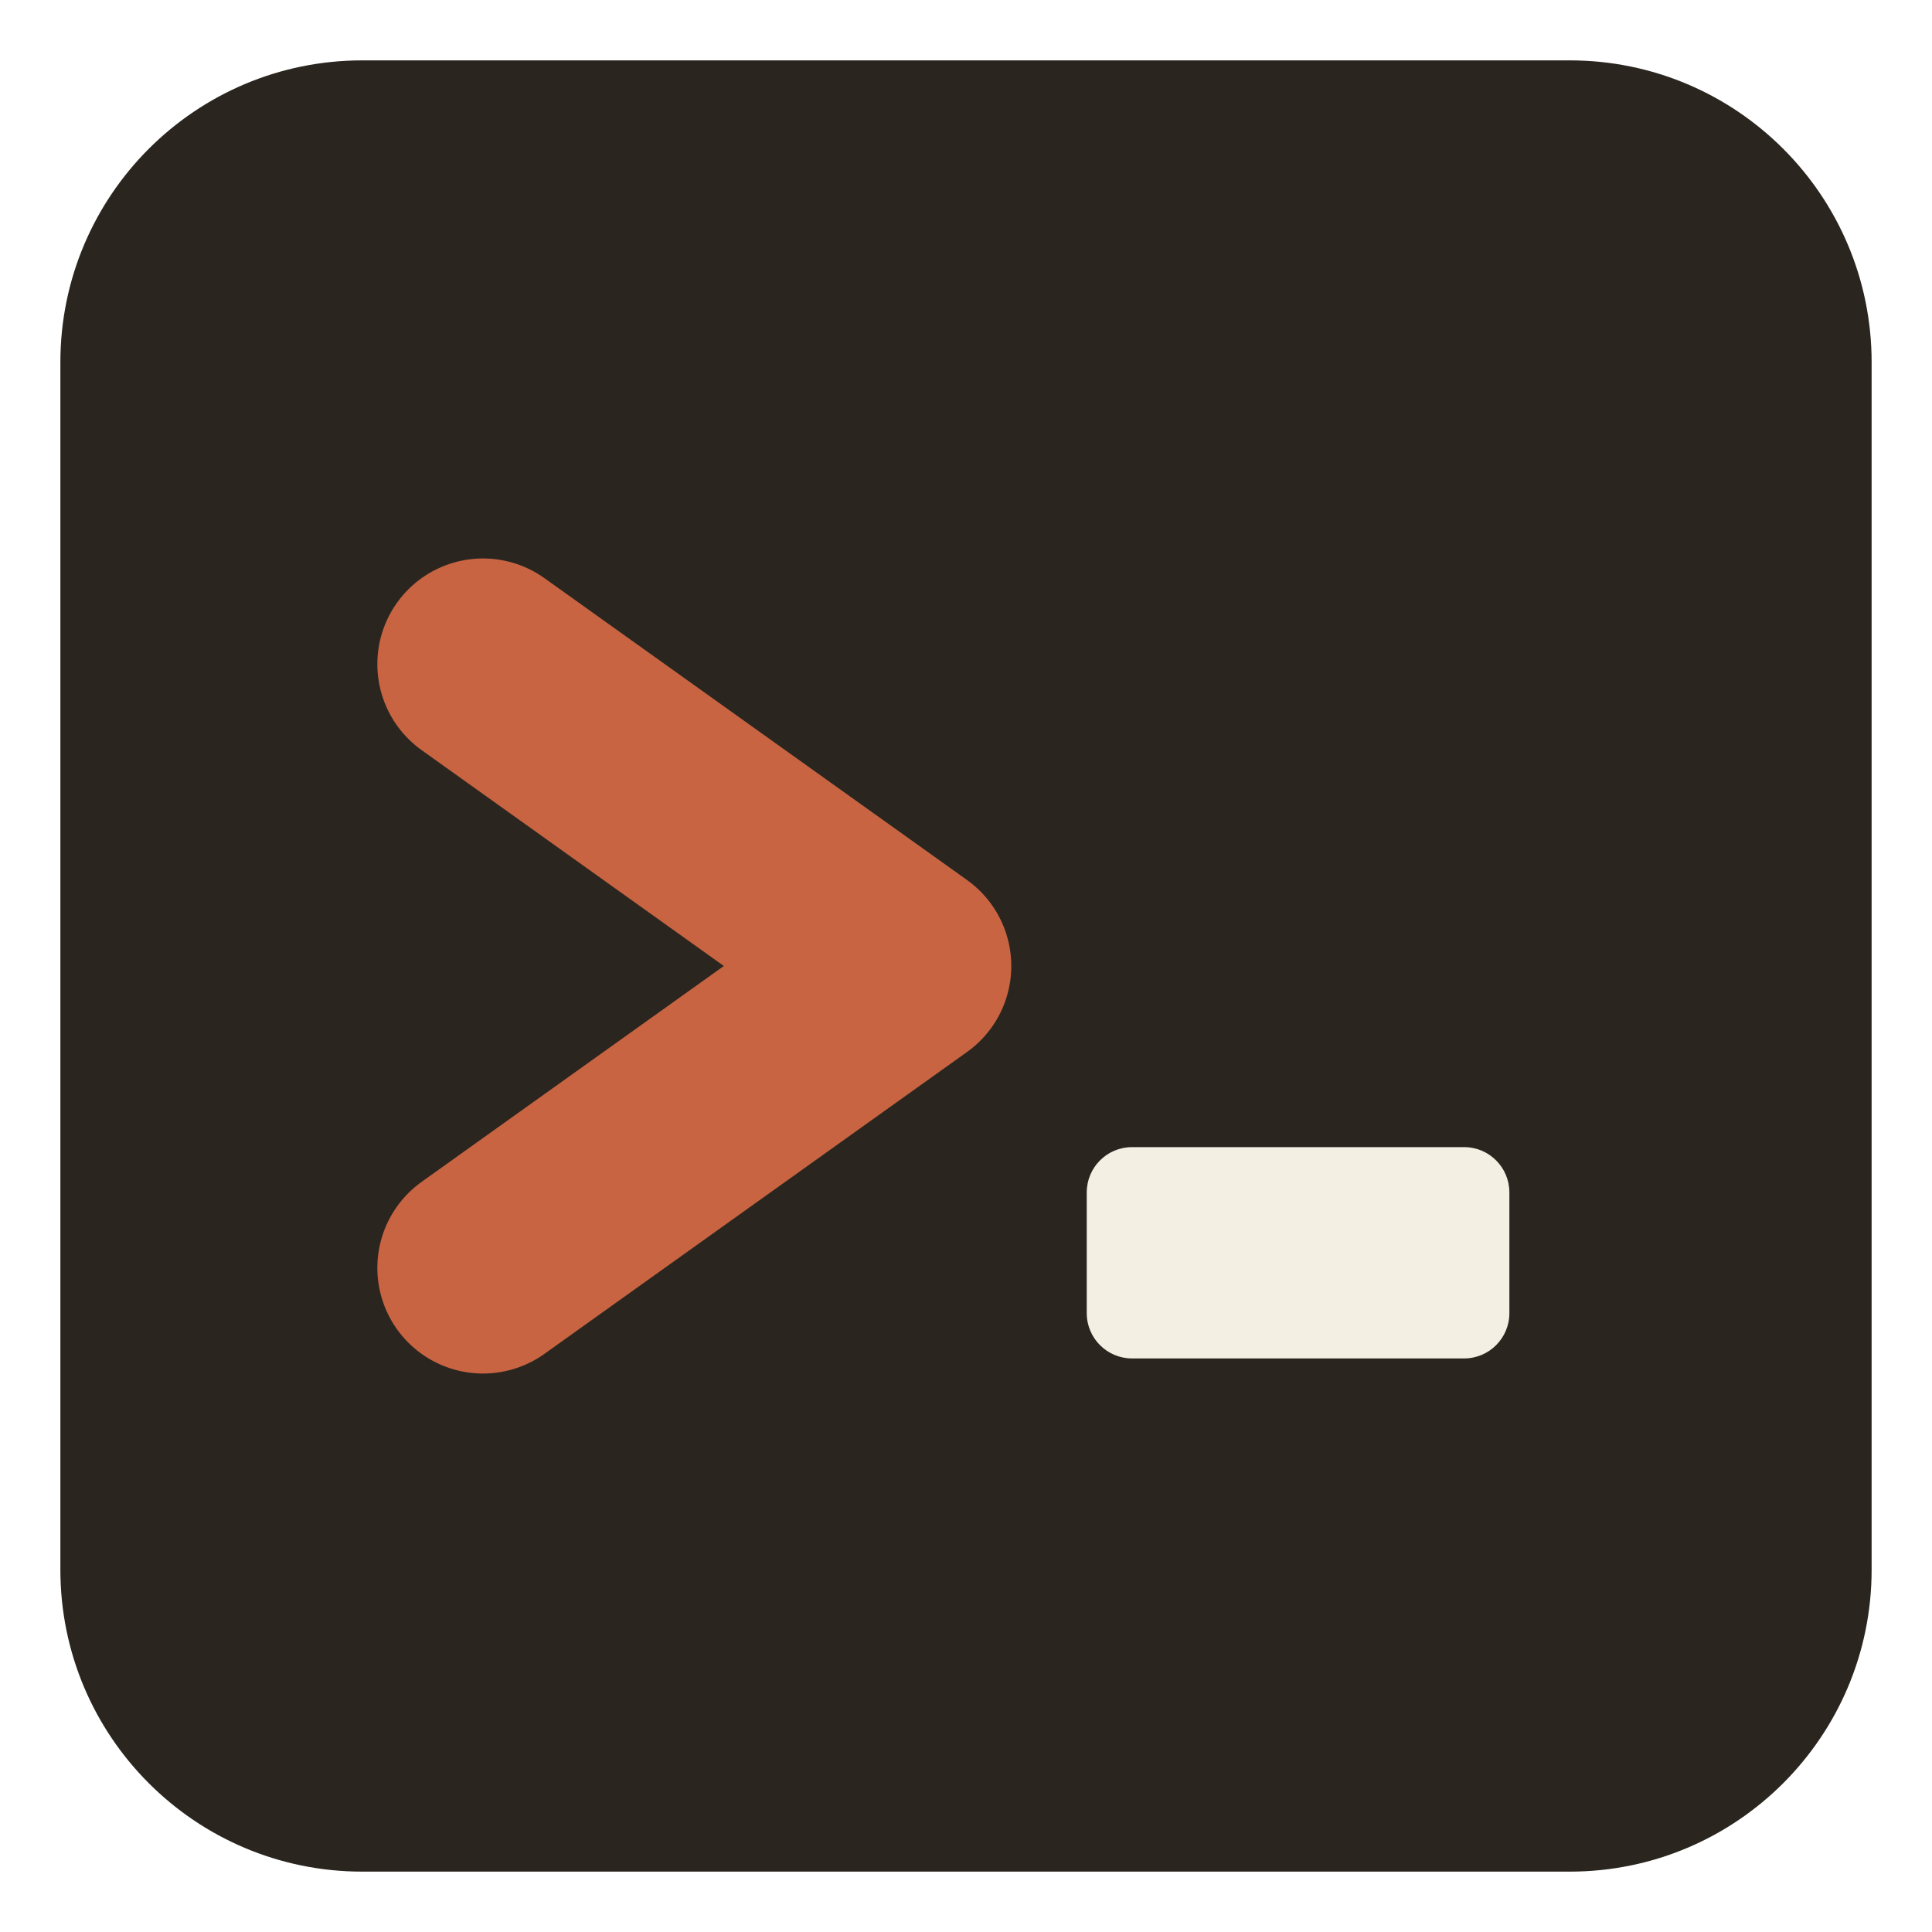
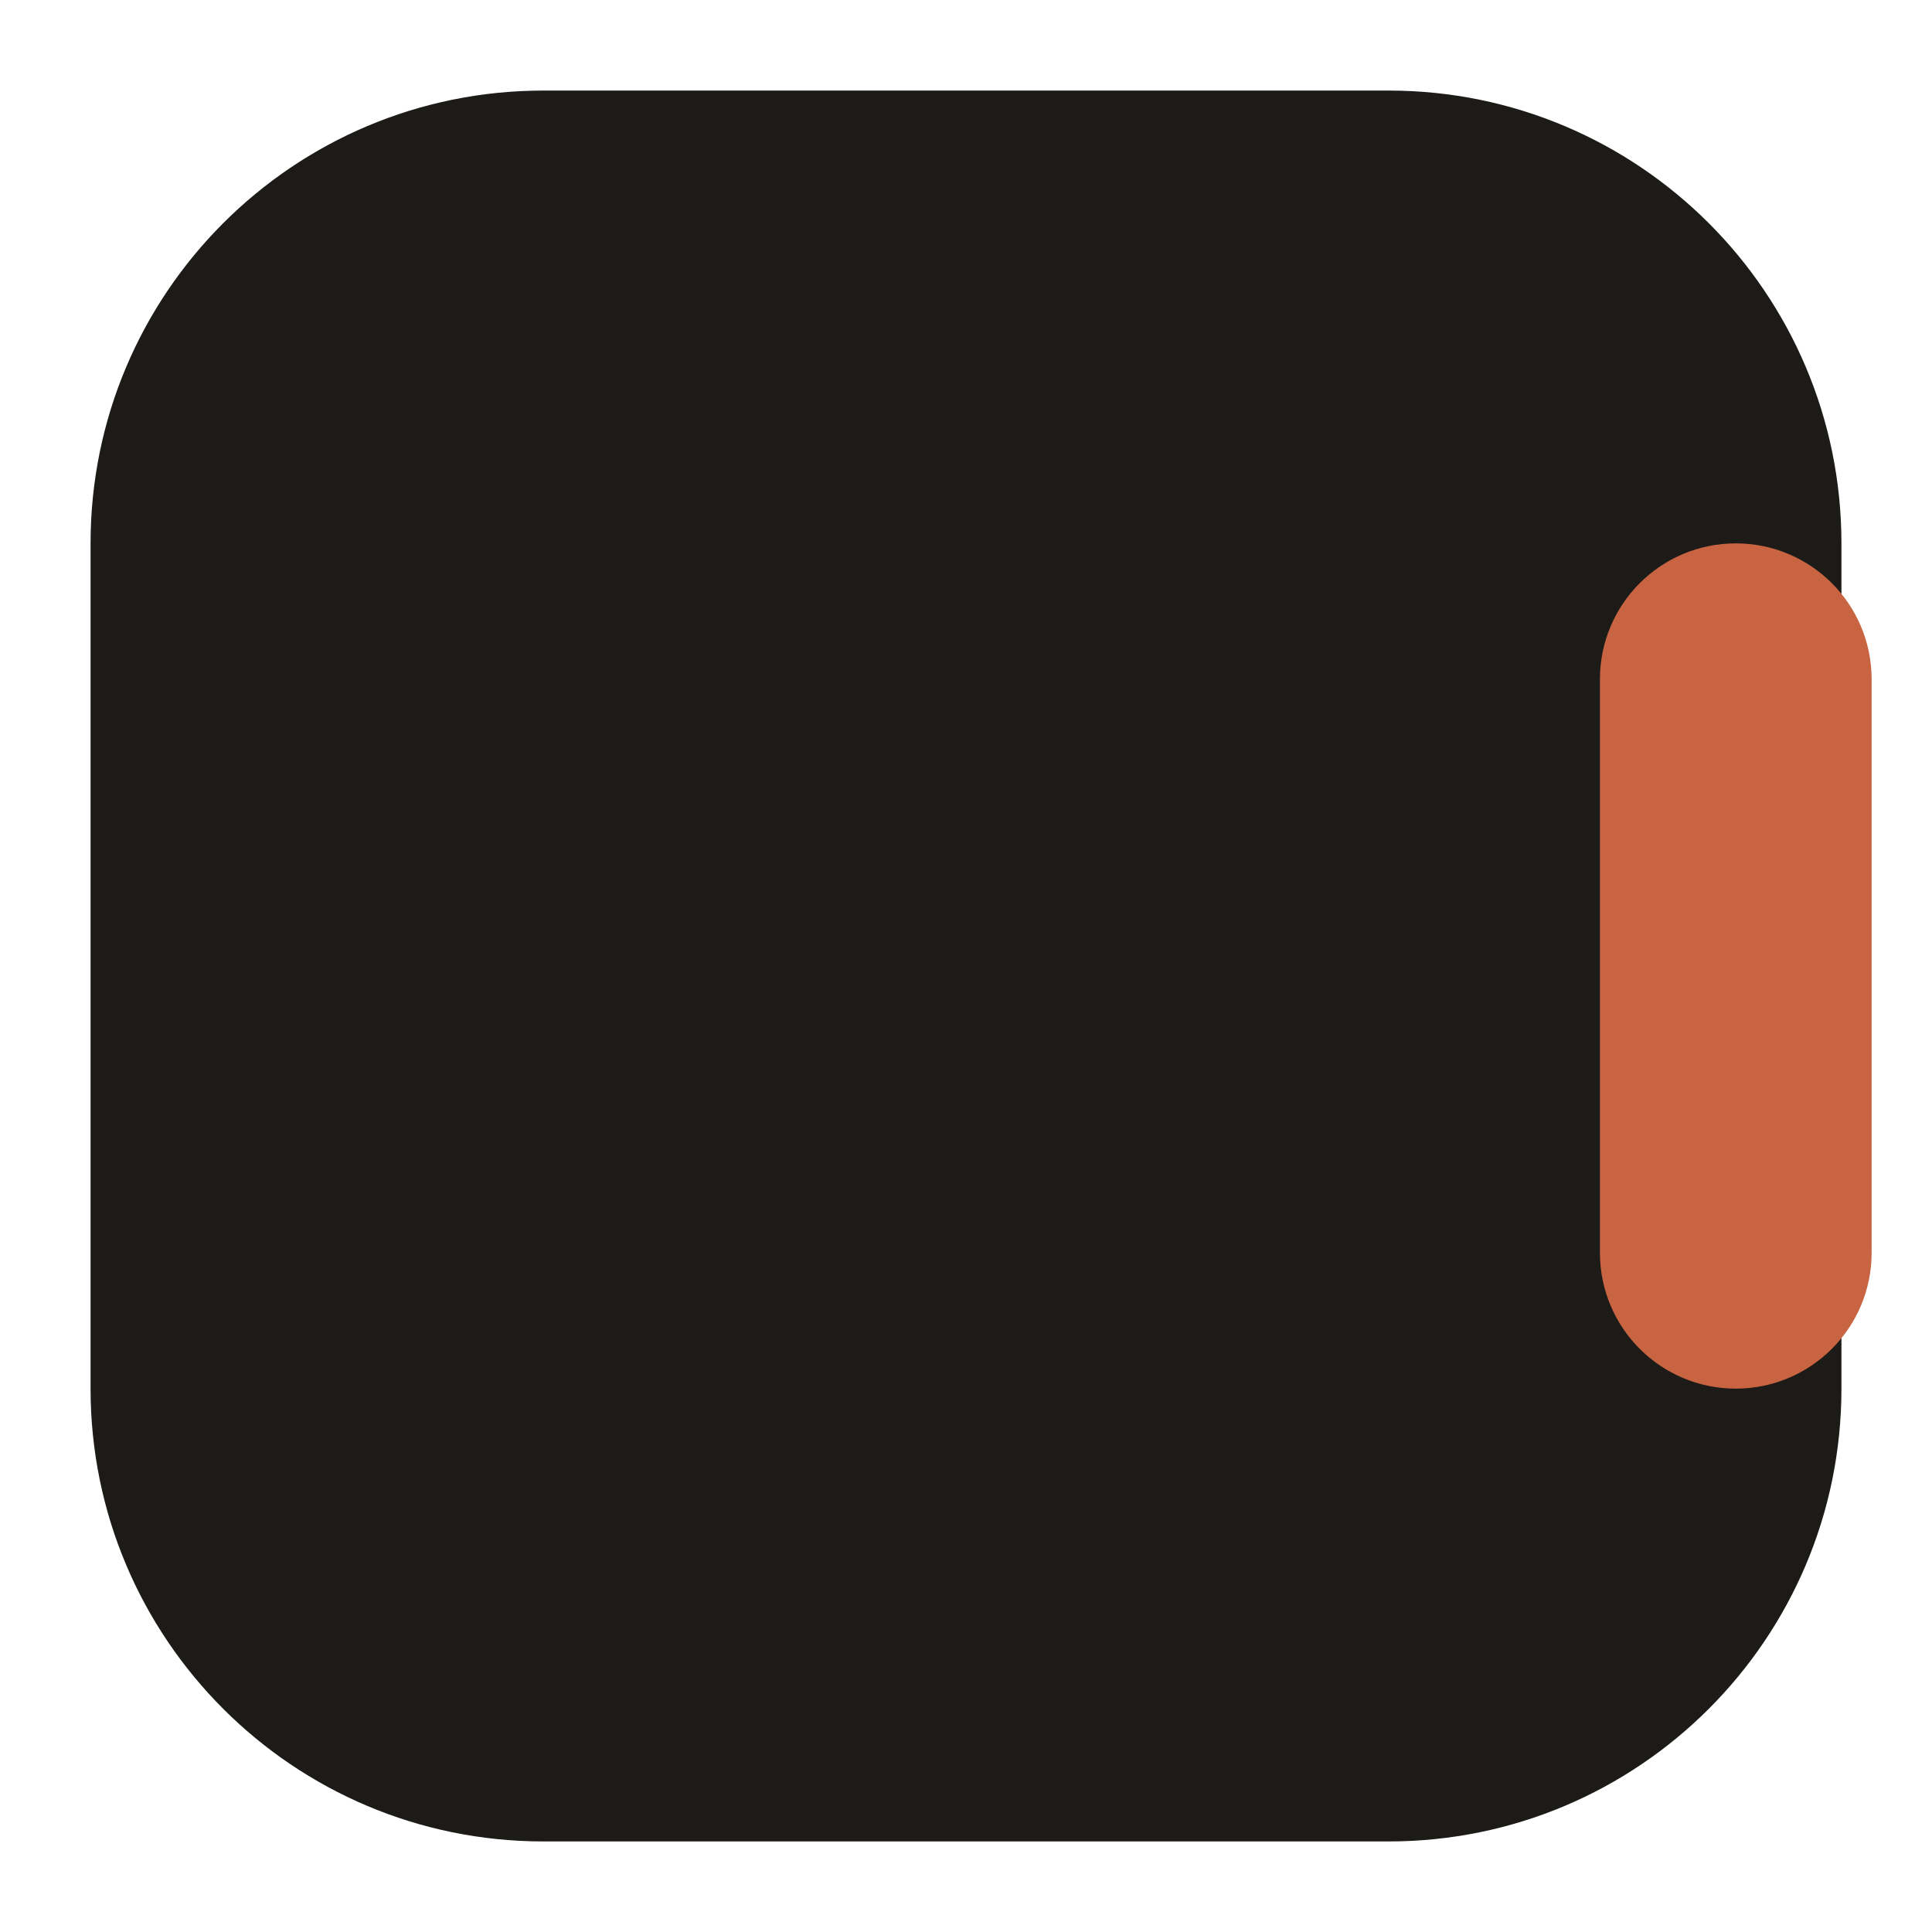
<svg xmlns="http://www.w3.org/2000/svg" viewBox="0 0 64 64">
-   <rect x="2" y="2" width="60" height="60" rx="10" fill="#2A261F" />
-   <path d="M16 22 L30 32 L16 42" fill="none" stroke="#C96442" stroke-width="7" stroke-linecap="round" stroke-linejoin="round" />
-   <rect x="36" y="38" width="14" height="7" rx="1.5" fill="#F3EFE3" />
+   <rect x="3" y="3" width="58" height="58" rx="15" fill="#1D1B17" />
+   <rect x="53" y="18" width="9" height="28" rx="4.5" fill="#C96442" />
</svg>
